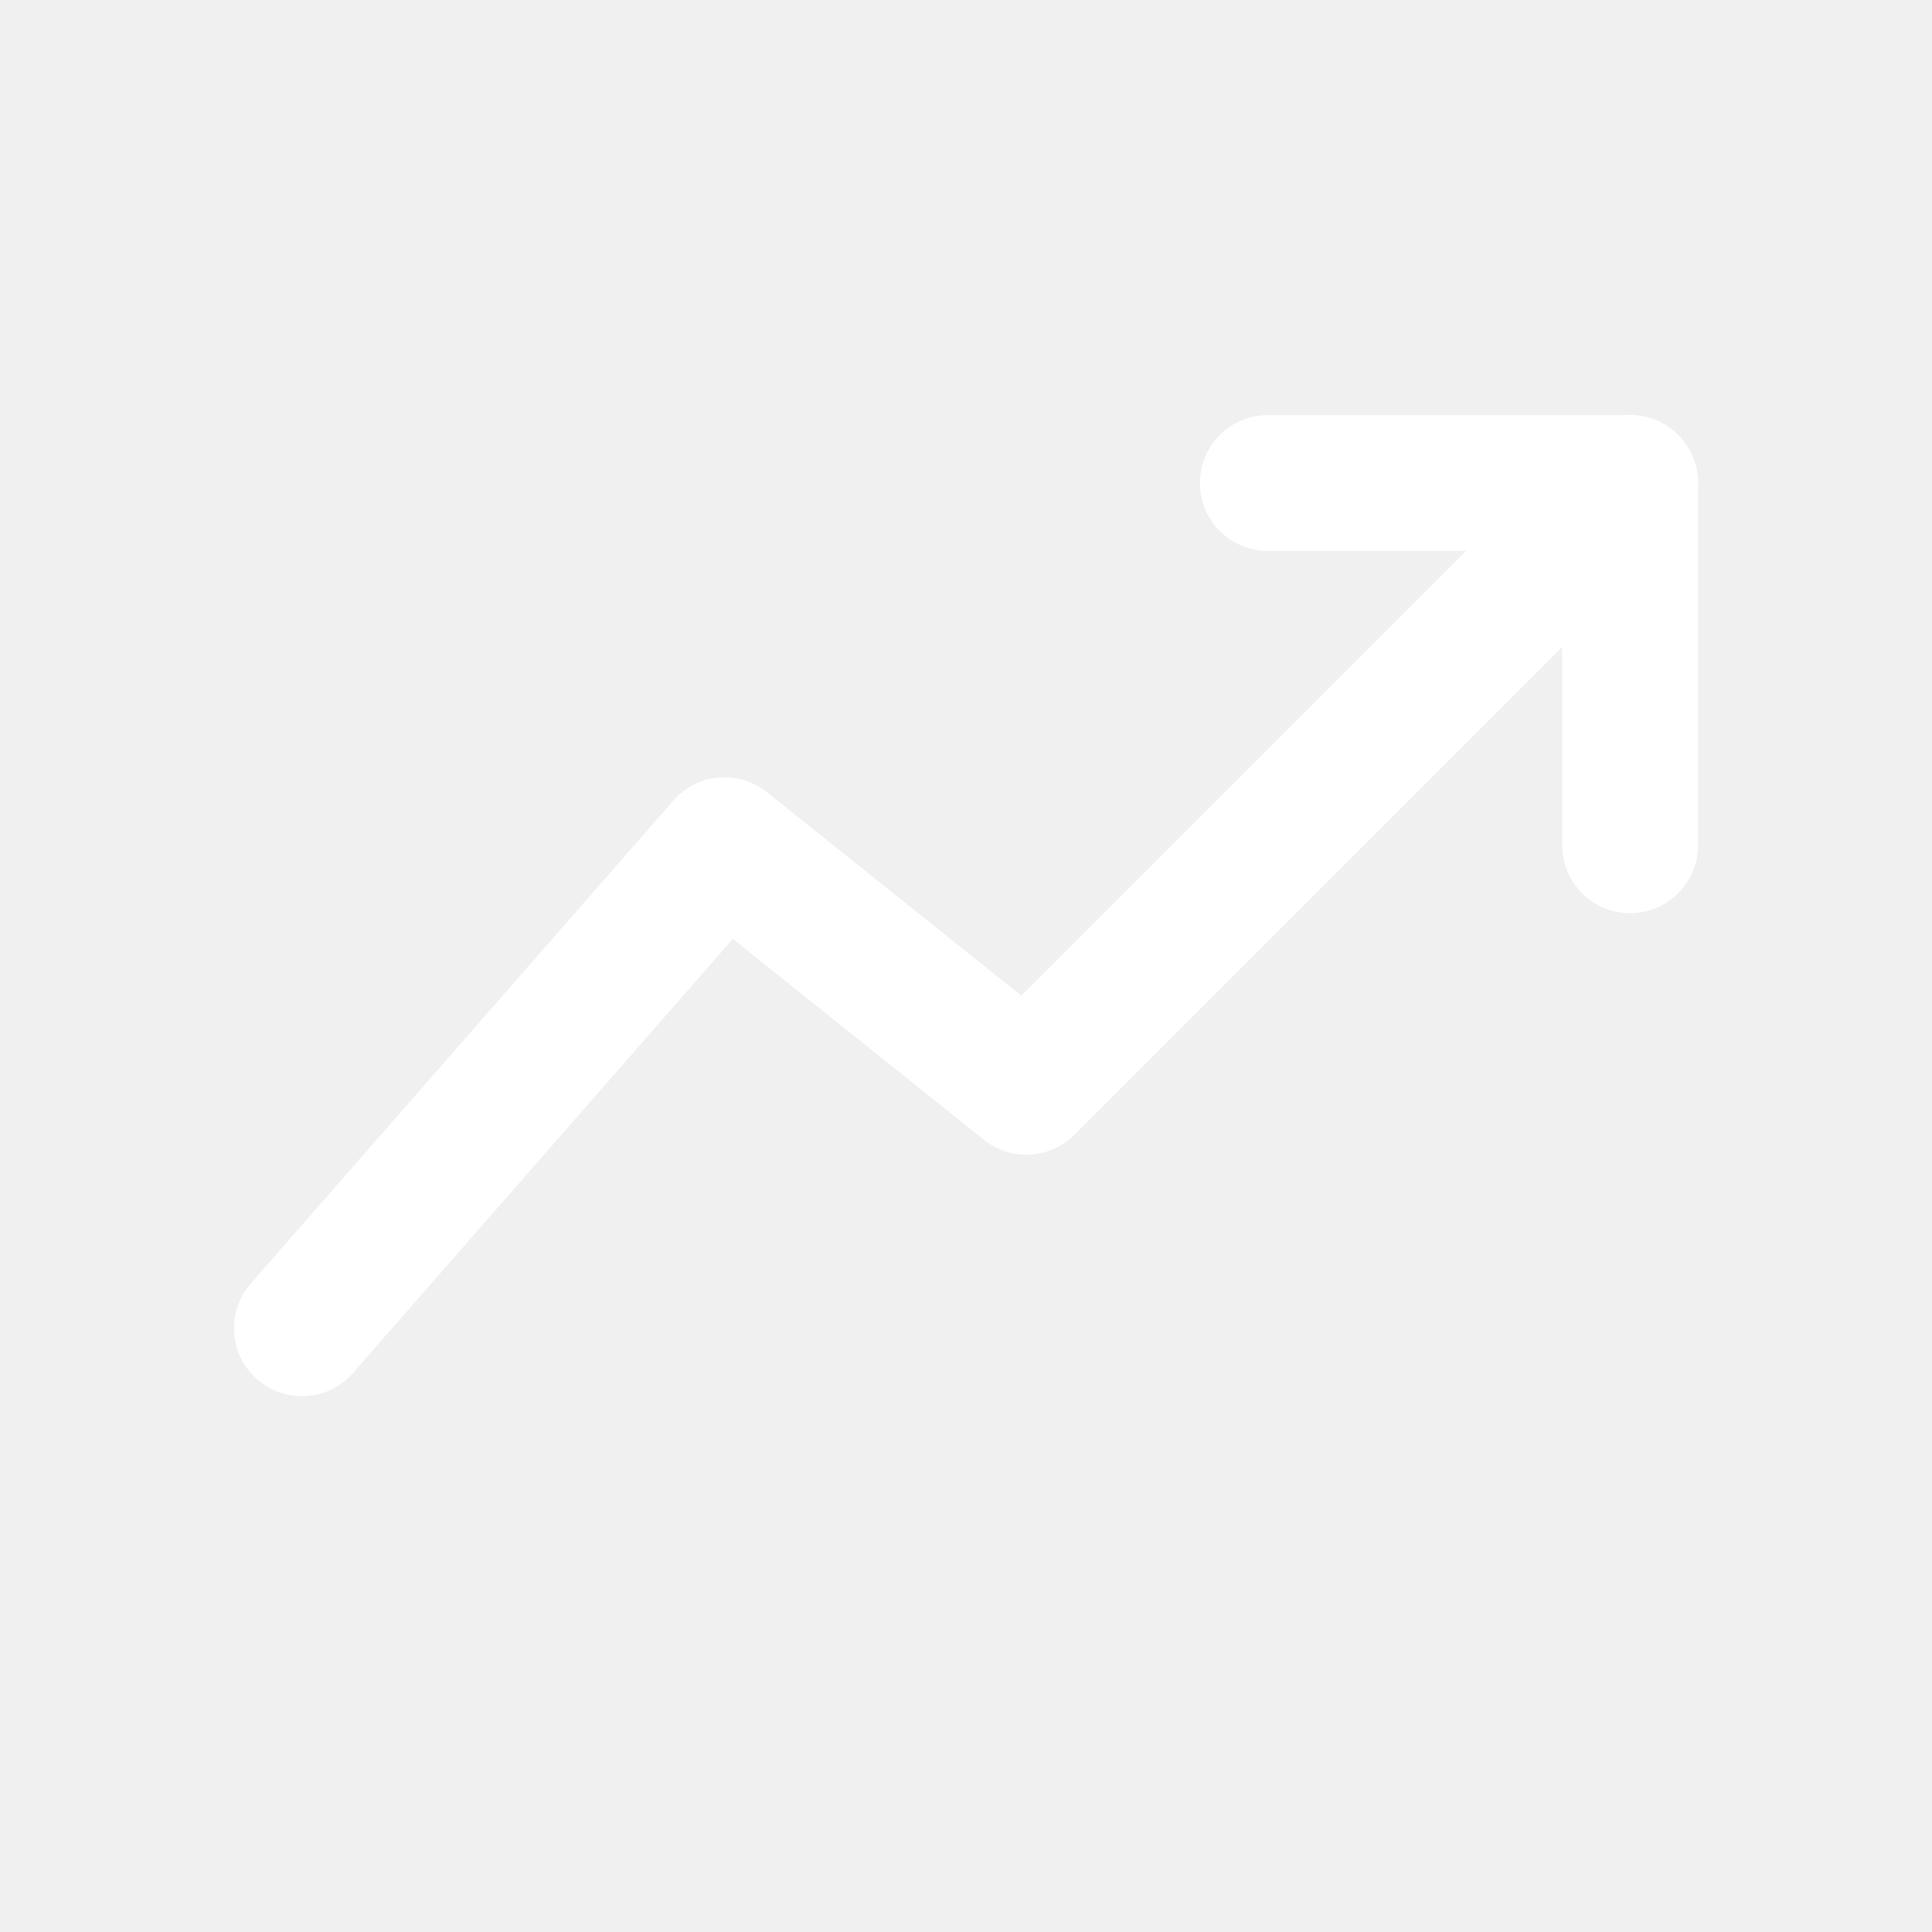
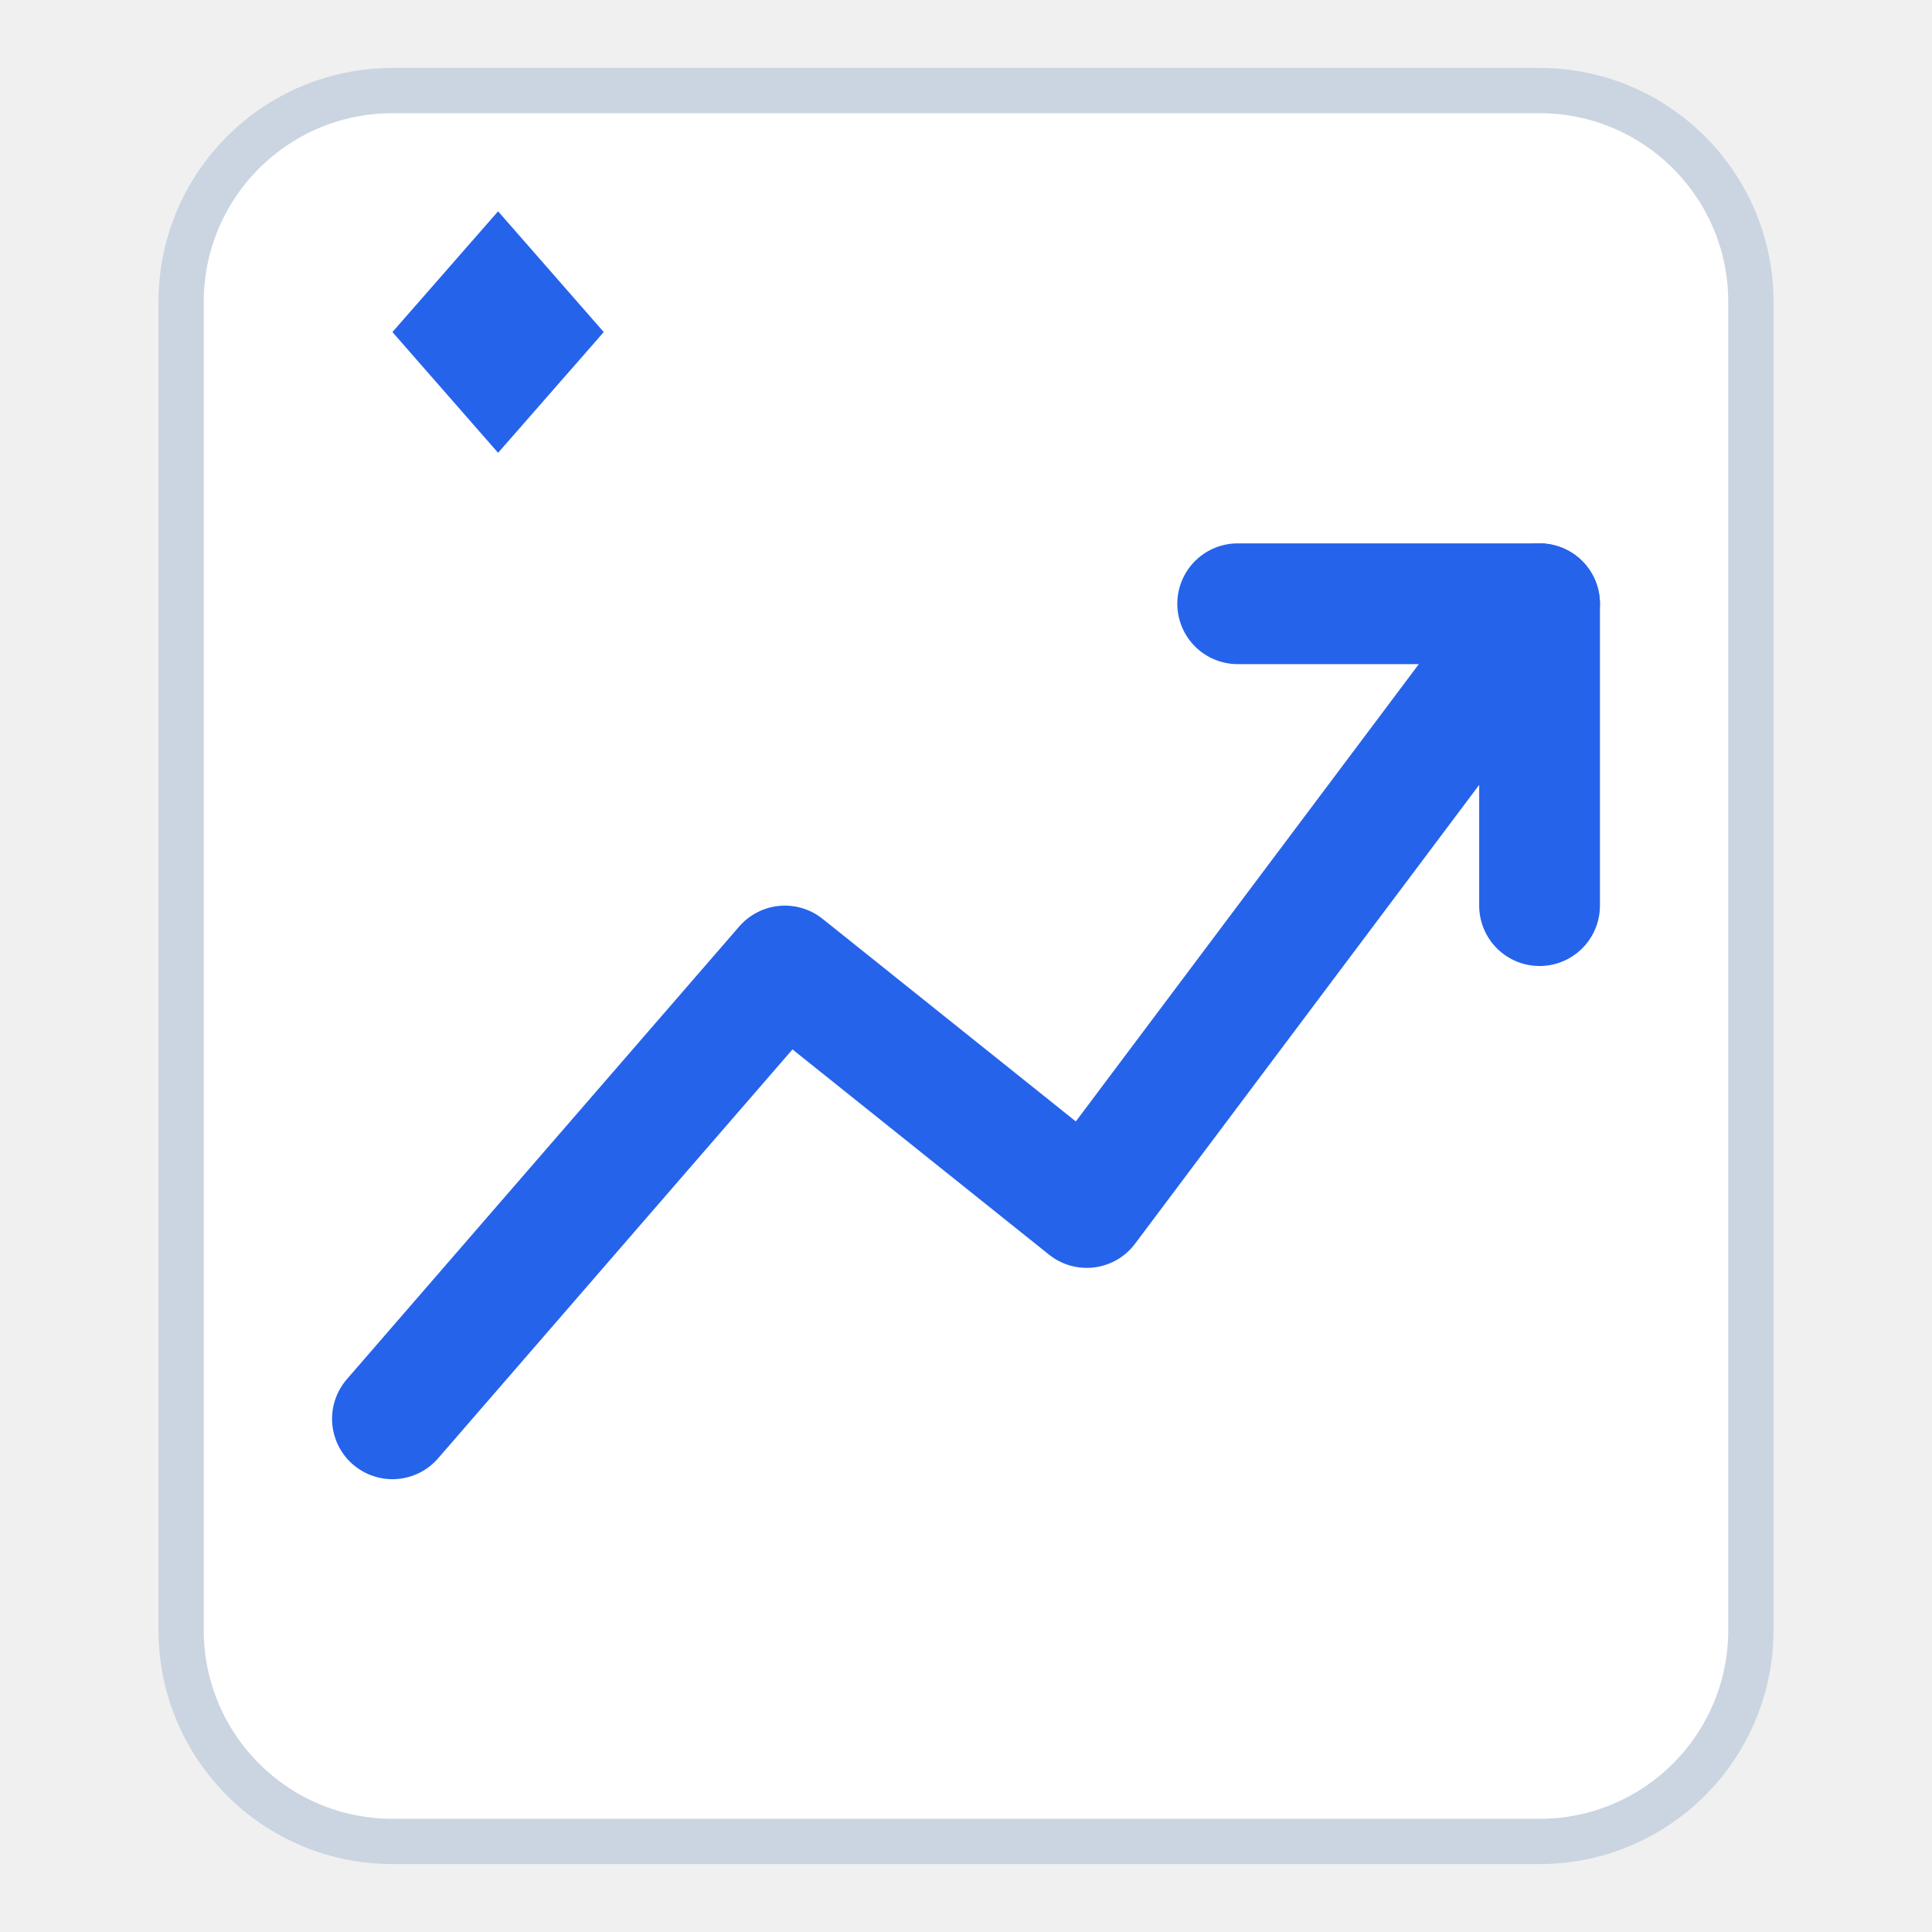
<svg xmlns="http://www.w3.org/2000/svg" viewBox="0 0 64 64" width="64" height="64">
-   <polyline points="10,44 24,28 34,36 54,16" fill="none" stroke="white" stroke-width="4.5" stroke-linecap="round" stroke-linejoin="round" />
-   <polyline points="42,16 54,16 54,28" fill="none" stroke="white" stroke-width="4.5" stroke-linecap="round" stroke-linejoin="round" />
+   <rect x="6" y="3" width="52" height="58" rx="7" fill="white" stroke="#cbd5e1" stroke-width="1.5" />
+   <path d="M13,11 L16.5,7 L20,11 L16.5,15 Z" fill="#2563eb" />
+   <polyline points="13,47 26,32 36,40 51,20" fill="none" stroke="#2563eb" stroke-width="4" stroke-linecap="round" stroke-linejoin="round" />
+   <polyline points="41,20 51,20 51,30" fill="none" stroke="#2563eb" stroke-width="4" stroke-linecap="round" stroke-linejoin="round" />
</svg>
